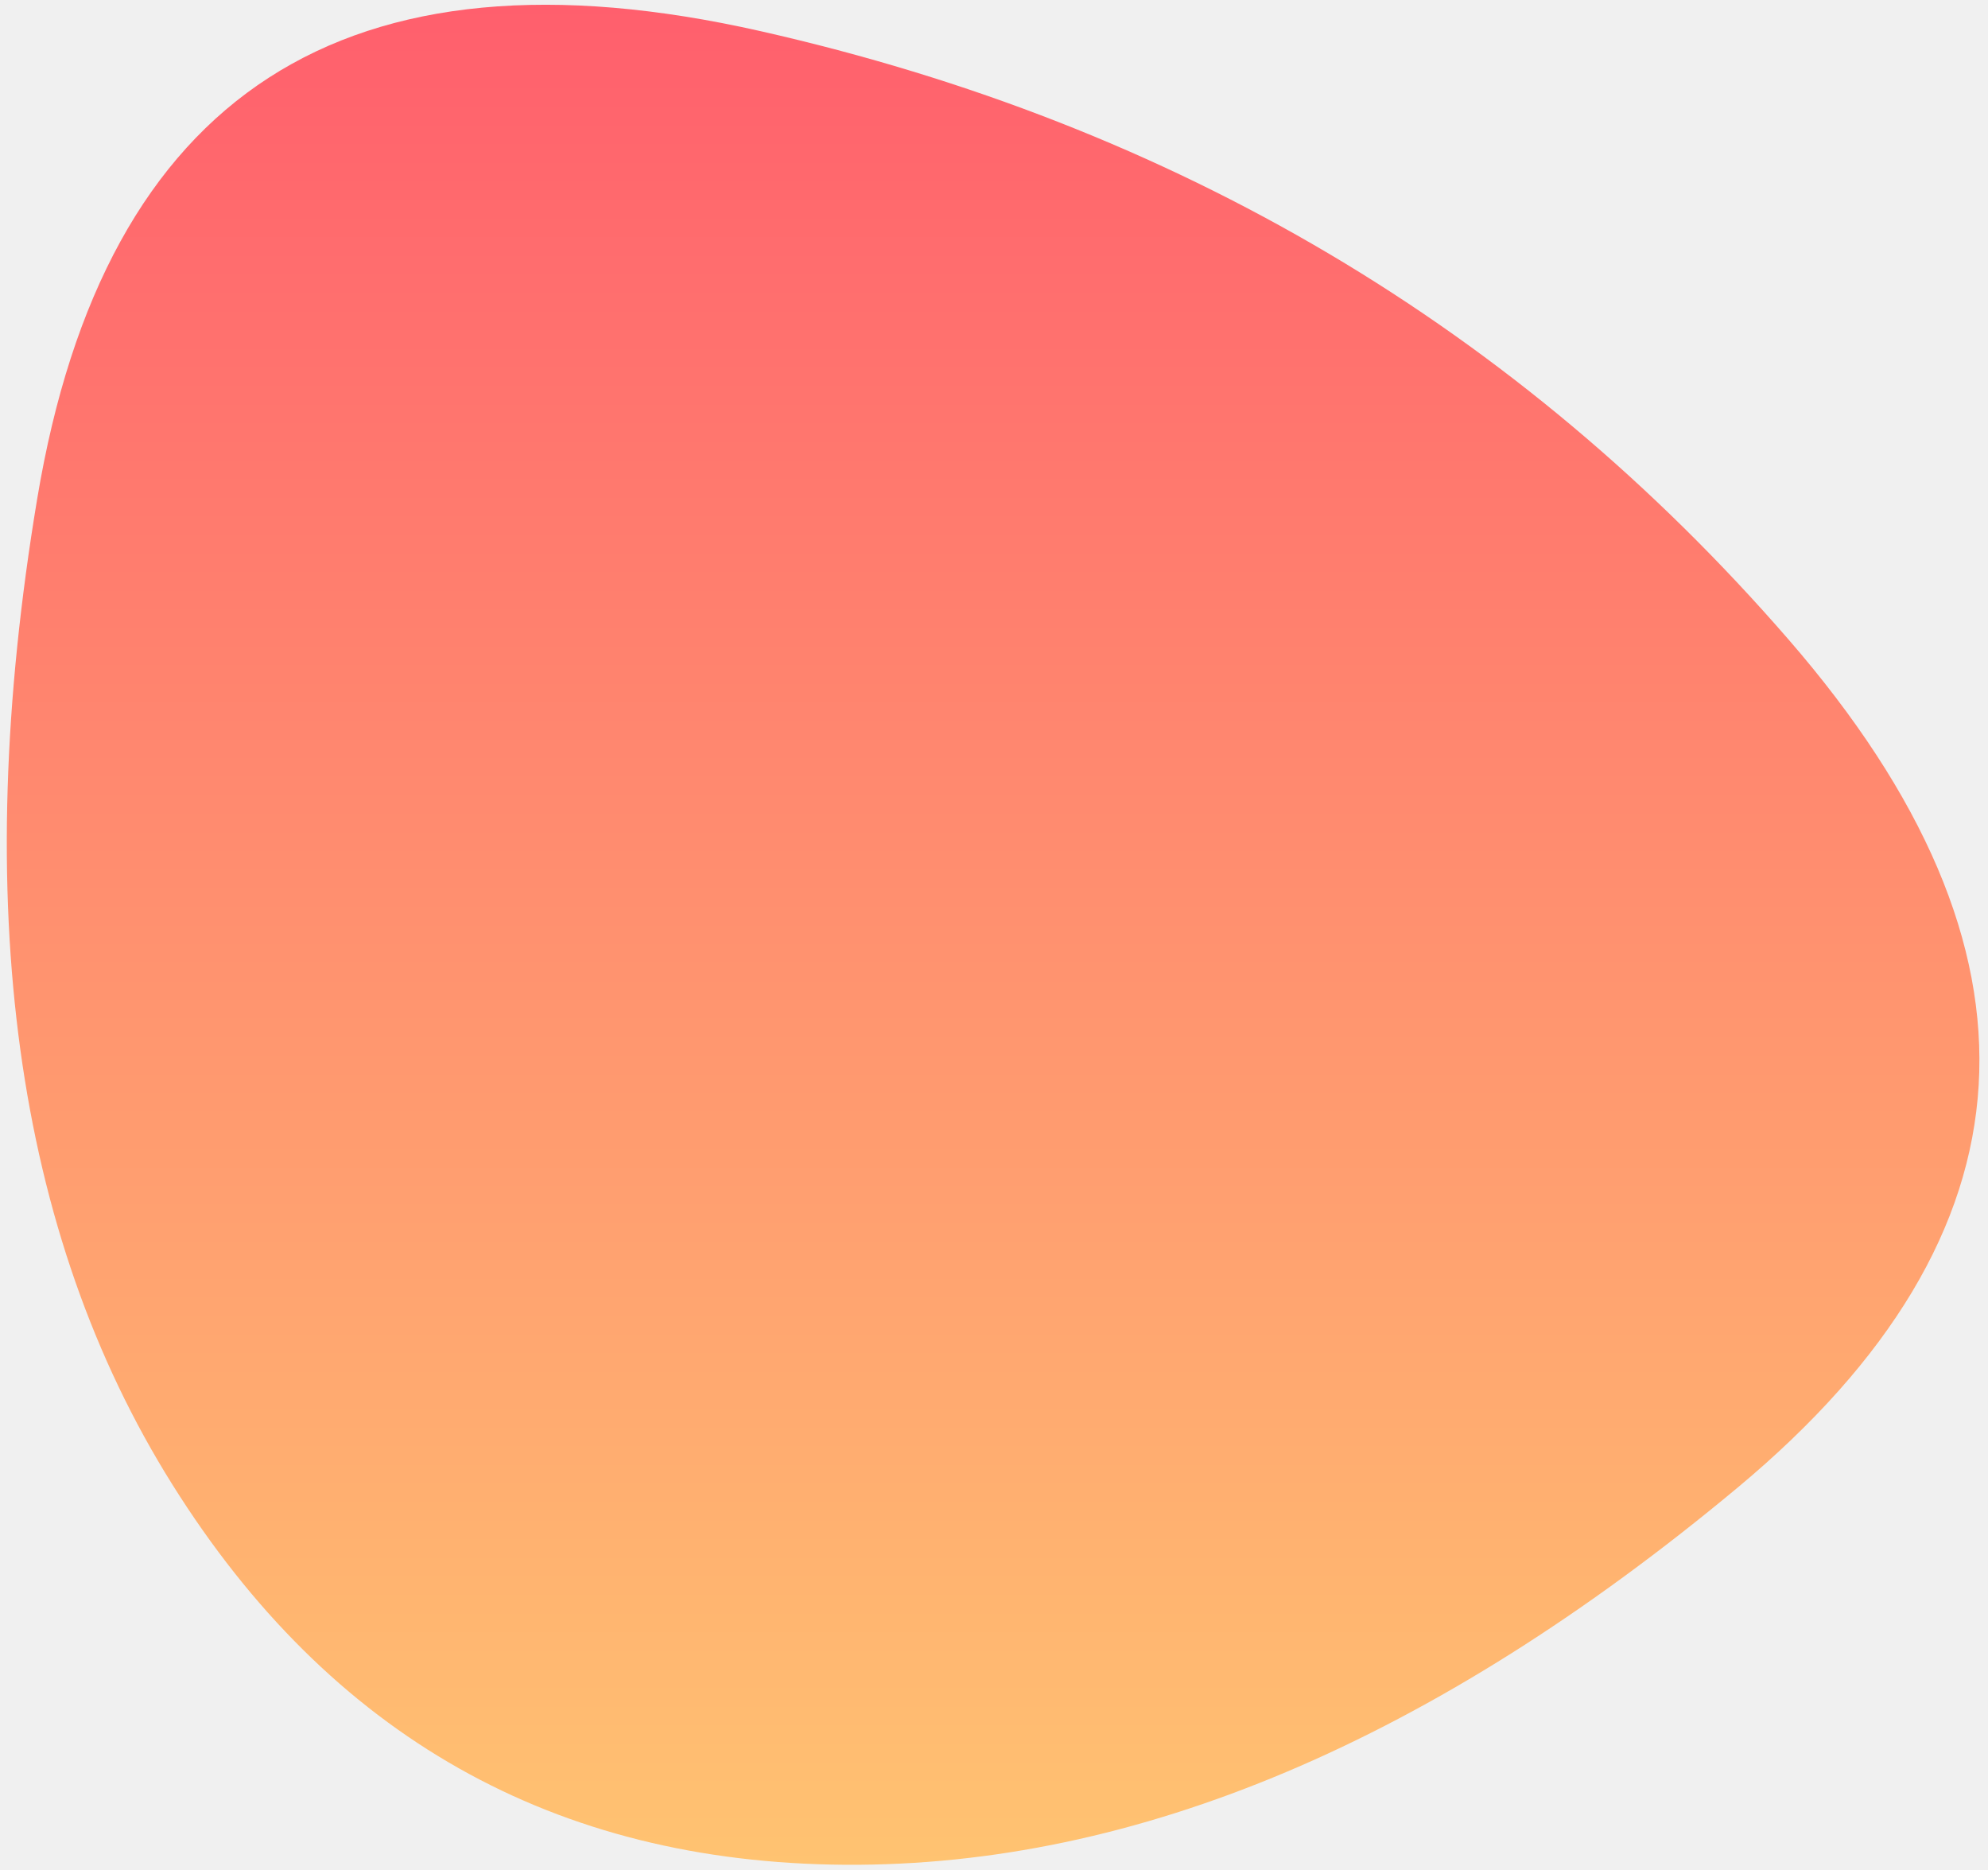
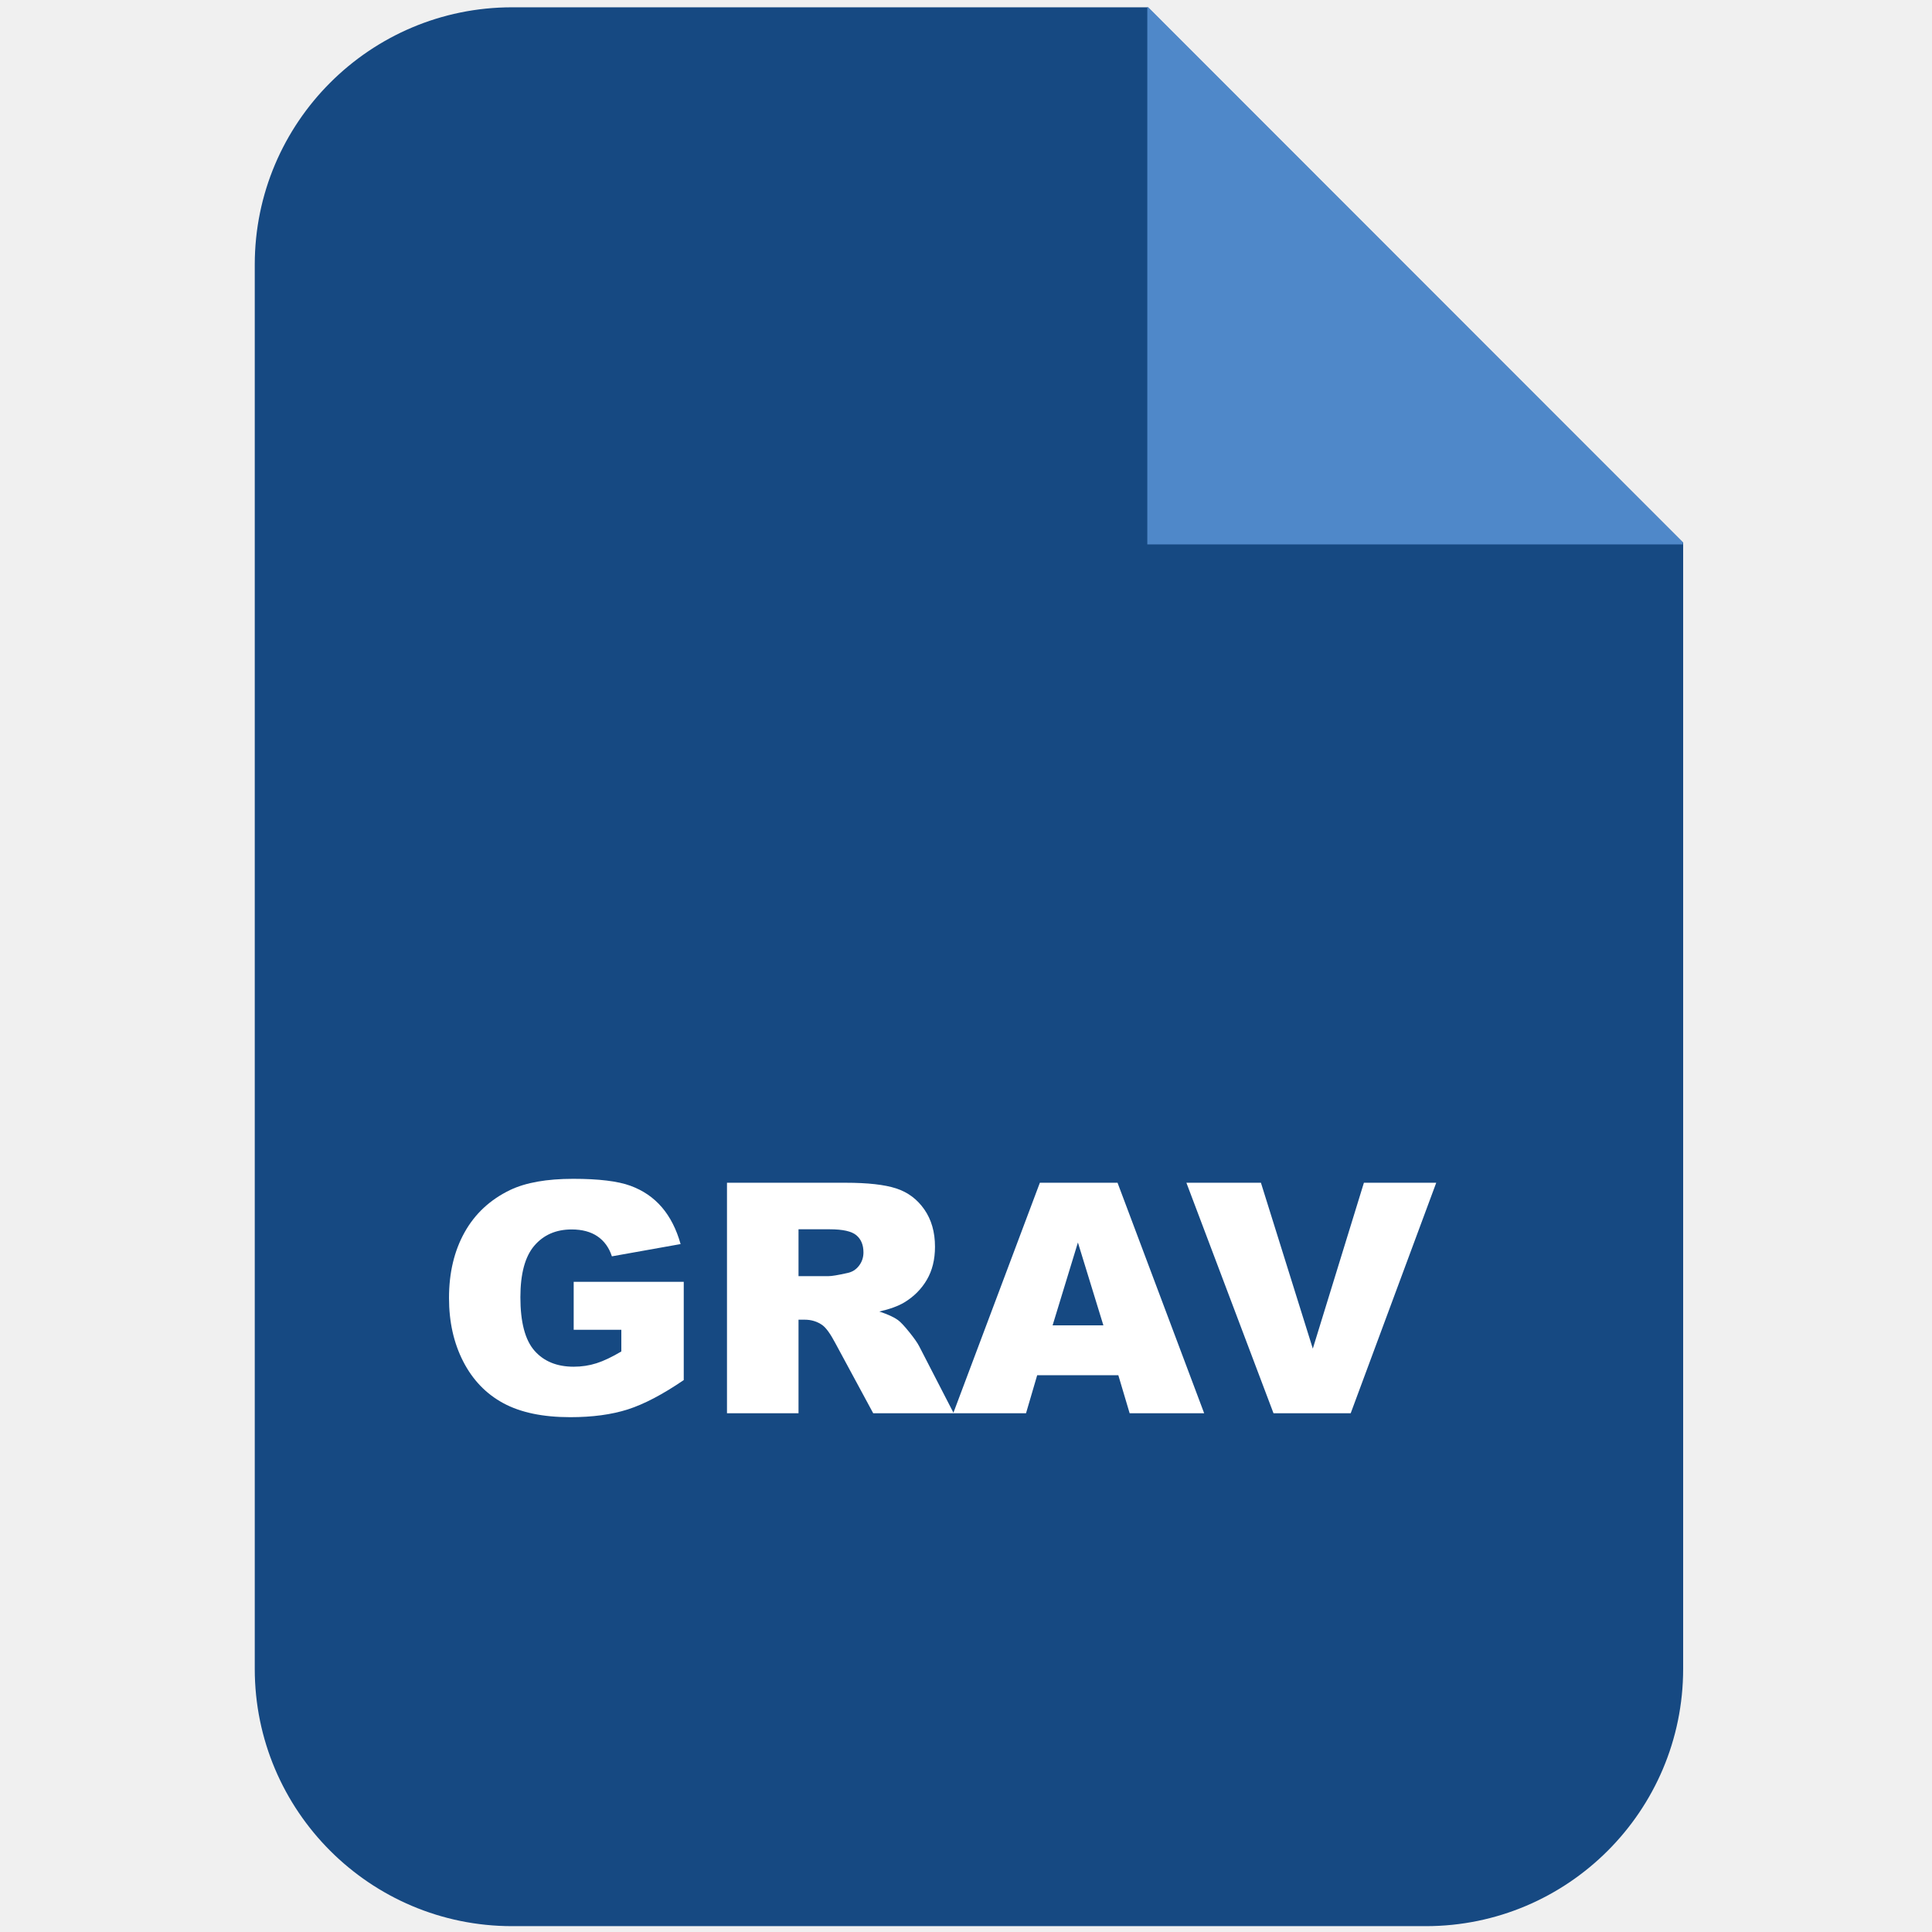
- <svg xmlns="http://www.w3.org/2000/svg" width="117" height="110" viewBox="0 0 117 110" fill="none">
-   <path d="M102.282 87.513C84.385 102.427 66.874 109.829 49.75 109.719C32.626 109.608 19.424 102.151 10.144 87.347C0.864 72.543 -1.787 53.209 2.19 29.346C6.167 5.483 20.363 -3.686 44.779 1.837C69.194 7.361 89.356 19.293 105.265 37.632C121.174 55.971 120.18 72.598 102.282 87.513Z" fill="url(#paint0_linear)" />
-   <defs>
-     <linearGradient id="paint0_linear" x1="0.4" y1="0.28" x2="0.4" y2="109.72" gradientUnits="userSpaceOnUse">
-       <stop stop-color="#FF5F6D" />
-       <stop offset="1" stop-color="#FFC371" />
-     </linearGradient>
-   </defs>
+ <svg xmlns="http://www.w3.org/2000/svg" width="100%" height="100%" viewBox="0 0 1600 1600" version="1.1" xml:space="preserve" style="fill-rule:evenodd;clip-rule:evenodd;stroke-linejoin:round;stroke-miterlimit:2;">
+   <g id="图层1">
+     <path d="M950.516,6.048l443.399,443.4l0,932.593c0,117.62 -95.493,213.113 -213.113,213.113l-756.707,0c-117.621,0 -213.114,-95.493 -213.114,-213.113l0,-1162.88c0,-117.621 95.493,-213.114 213.114,-213.114l526.421,0Z" style="fill:#164982;" />
+     <path d="M950.882,5.979l442.77,443.069l-0,1.816l-443.505,0l-0,-444.885l0.735,0Z" style="fill:#4f88c9;" />
+   </g>
+   <path d="M475.103,1101.25l0,-39.714l91.146,0l0,81.381c-17.448,11.892 -32.877,19.987 -46.289,24.283c-13.411,4.297 -29.318,6.446 -47.721,6.446c-22.656,-0 -41.124,-3.863 -55.404,-11.589c-14.279,-7.725 -25.347,-19.227 -33.203,-34.505c-7.856,-15.278 -11.784,-32.812 -11.784,-52.604c0,-20.833 4.297,-38.954 12.891,-54.362c8.594,-15.408 21.18,-27.105 37.76,-35.091c12.934,-6.163 30.339,-9.245 52.214,-9.245c21.094,-0 36.87,1.91 47.331,5.729c10.46,3.82 19.14,9.744 26.041,17.774c6.901,8.029 12.088,18.207 15.56,30.533l-56.901,10.157c-2.344,-7.205 -6.315,-12.717 -11.914,-16.537c-5.599,-3.819 -12.739,-5.729 -21.419,-5.729c-12.934,0 -23.242,4.492 -30.925,13.477c-7.682,8.984 -11.523,23.198 -11.523,42.643c-0,20.66 3.884,35.416 11.653,44.271c7.77,8.854 18.599,13.281 32.487,13.281c6.598,-0 12.891,-0.955 18.881,-2.865c5.989,-1.909 12.847,-5.165 20.573,-9.765l-0,-17.969l-39.454,-0Z" style="fill:#fff;fill-rule:nonzero;" />
+   <path d="M602.057,1170.39l-0,-190.886l98.307,0c18.229,0 32.161,1.563 41.797,4.688c9.635,3.125 17.404,8.919 23.307,17.382c5.903,8.464 8.854,18.772 8.854,30.925c0,10.59 -2.257,19.727 -6.771,27.409c-4.514,7.682 -10.72,13.91 -18.619,18.685c-5.035,3.038 -11.936,5.555 -20.704,7.552c7.032,2.344 12.153,4.687 15.365,7.031c2.17,1.563 5.317,4.905 9.44,10.026c4.123,5.122 6.879,9.071 8.268,11.849l28.516,55.339l-66.667,-0l-31.51,-58.334c-3.993,-7.552 -7.552,-12.456 -10.677,-14.713c-4.254,-2.952 -9.071,-4.427 -14.453,-4.427l-5.209,-0l0,77.474l-59.244,-0Zm59.244,-113.542l24.87,-0c2.691,-0 7.899,-0.868 15.625,-2.604c3.906,-0.782 7.096,-2.778 9.57,-5.99c2.474,-3.212 3.711,-6.901 3.711,-11.068c0,-6.163 -1.953,-10.894 -5.859,-14.192c-3.906,-3.299 -11.241,-4.948 -22.005,-4.948l-25.912,-0l0,38.802Z" style="fill:#fff;fill-rule:nonzero;" />
+   <path d="M926.145,1138.88l-67.187,0l-9.245,31.511l-60.287,-0l71.745,-190.886l64.323,0l71.745,190.886l-61.719,-0l-9.375,-31.511Zm-12.37,-41.276l-21.093,-68.62l-20.964,68.62l42.057,0Z" style="fill:#fff;fill-rule:nonzero;" />
+   <path d="M982.525,979.504l61.719,0l42.969,137.37l42.318,-137.37l59.895,0l-70.833,190.886l-63.932,-0l-72.136,-190.886Z" style="fill:#fff;fill-rule:nonzero;" />
</svg>
